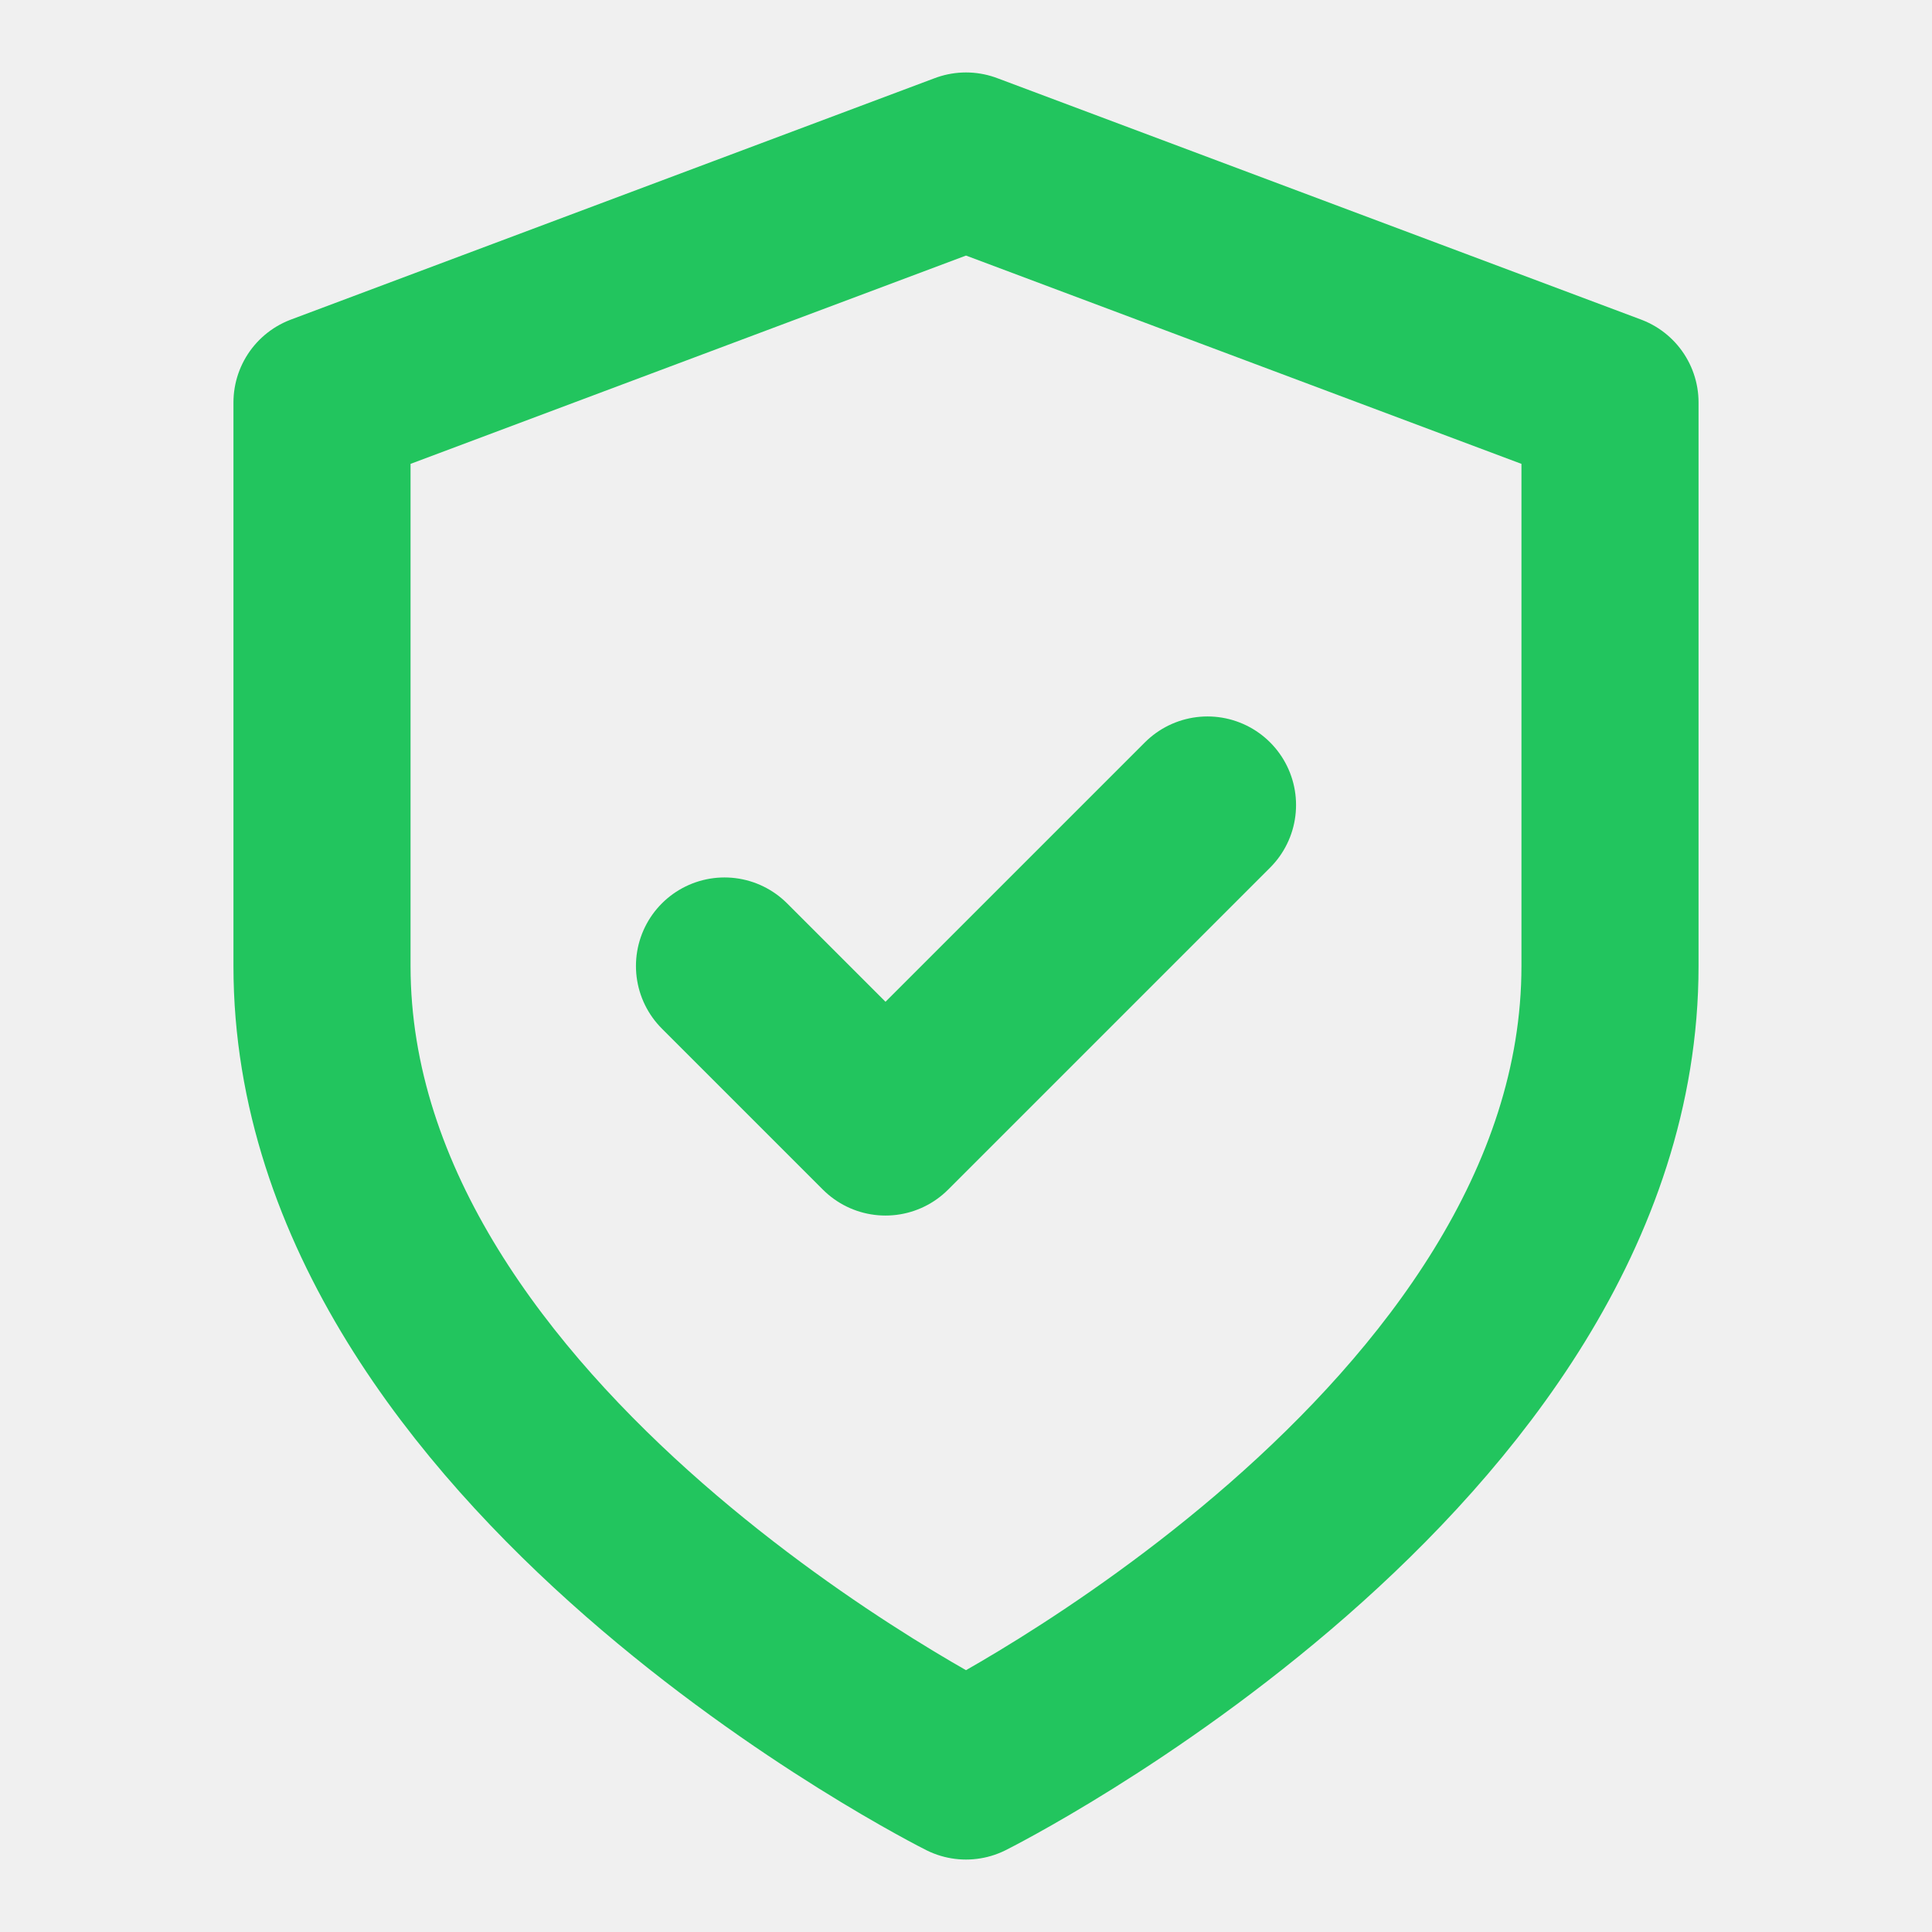
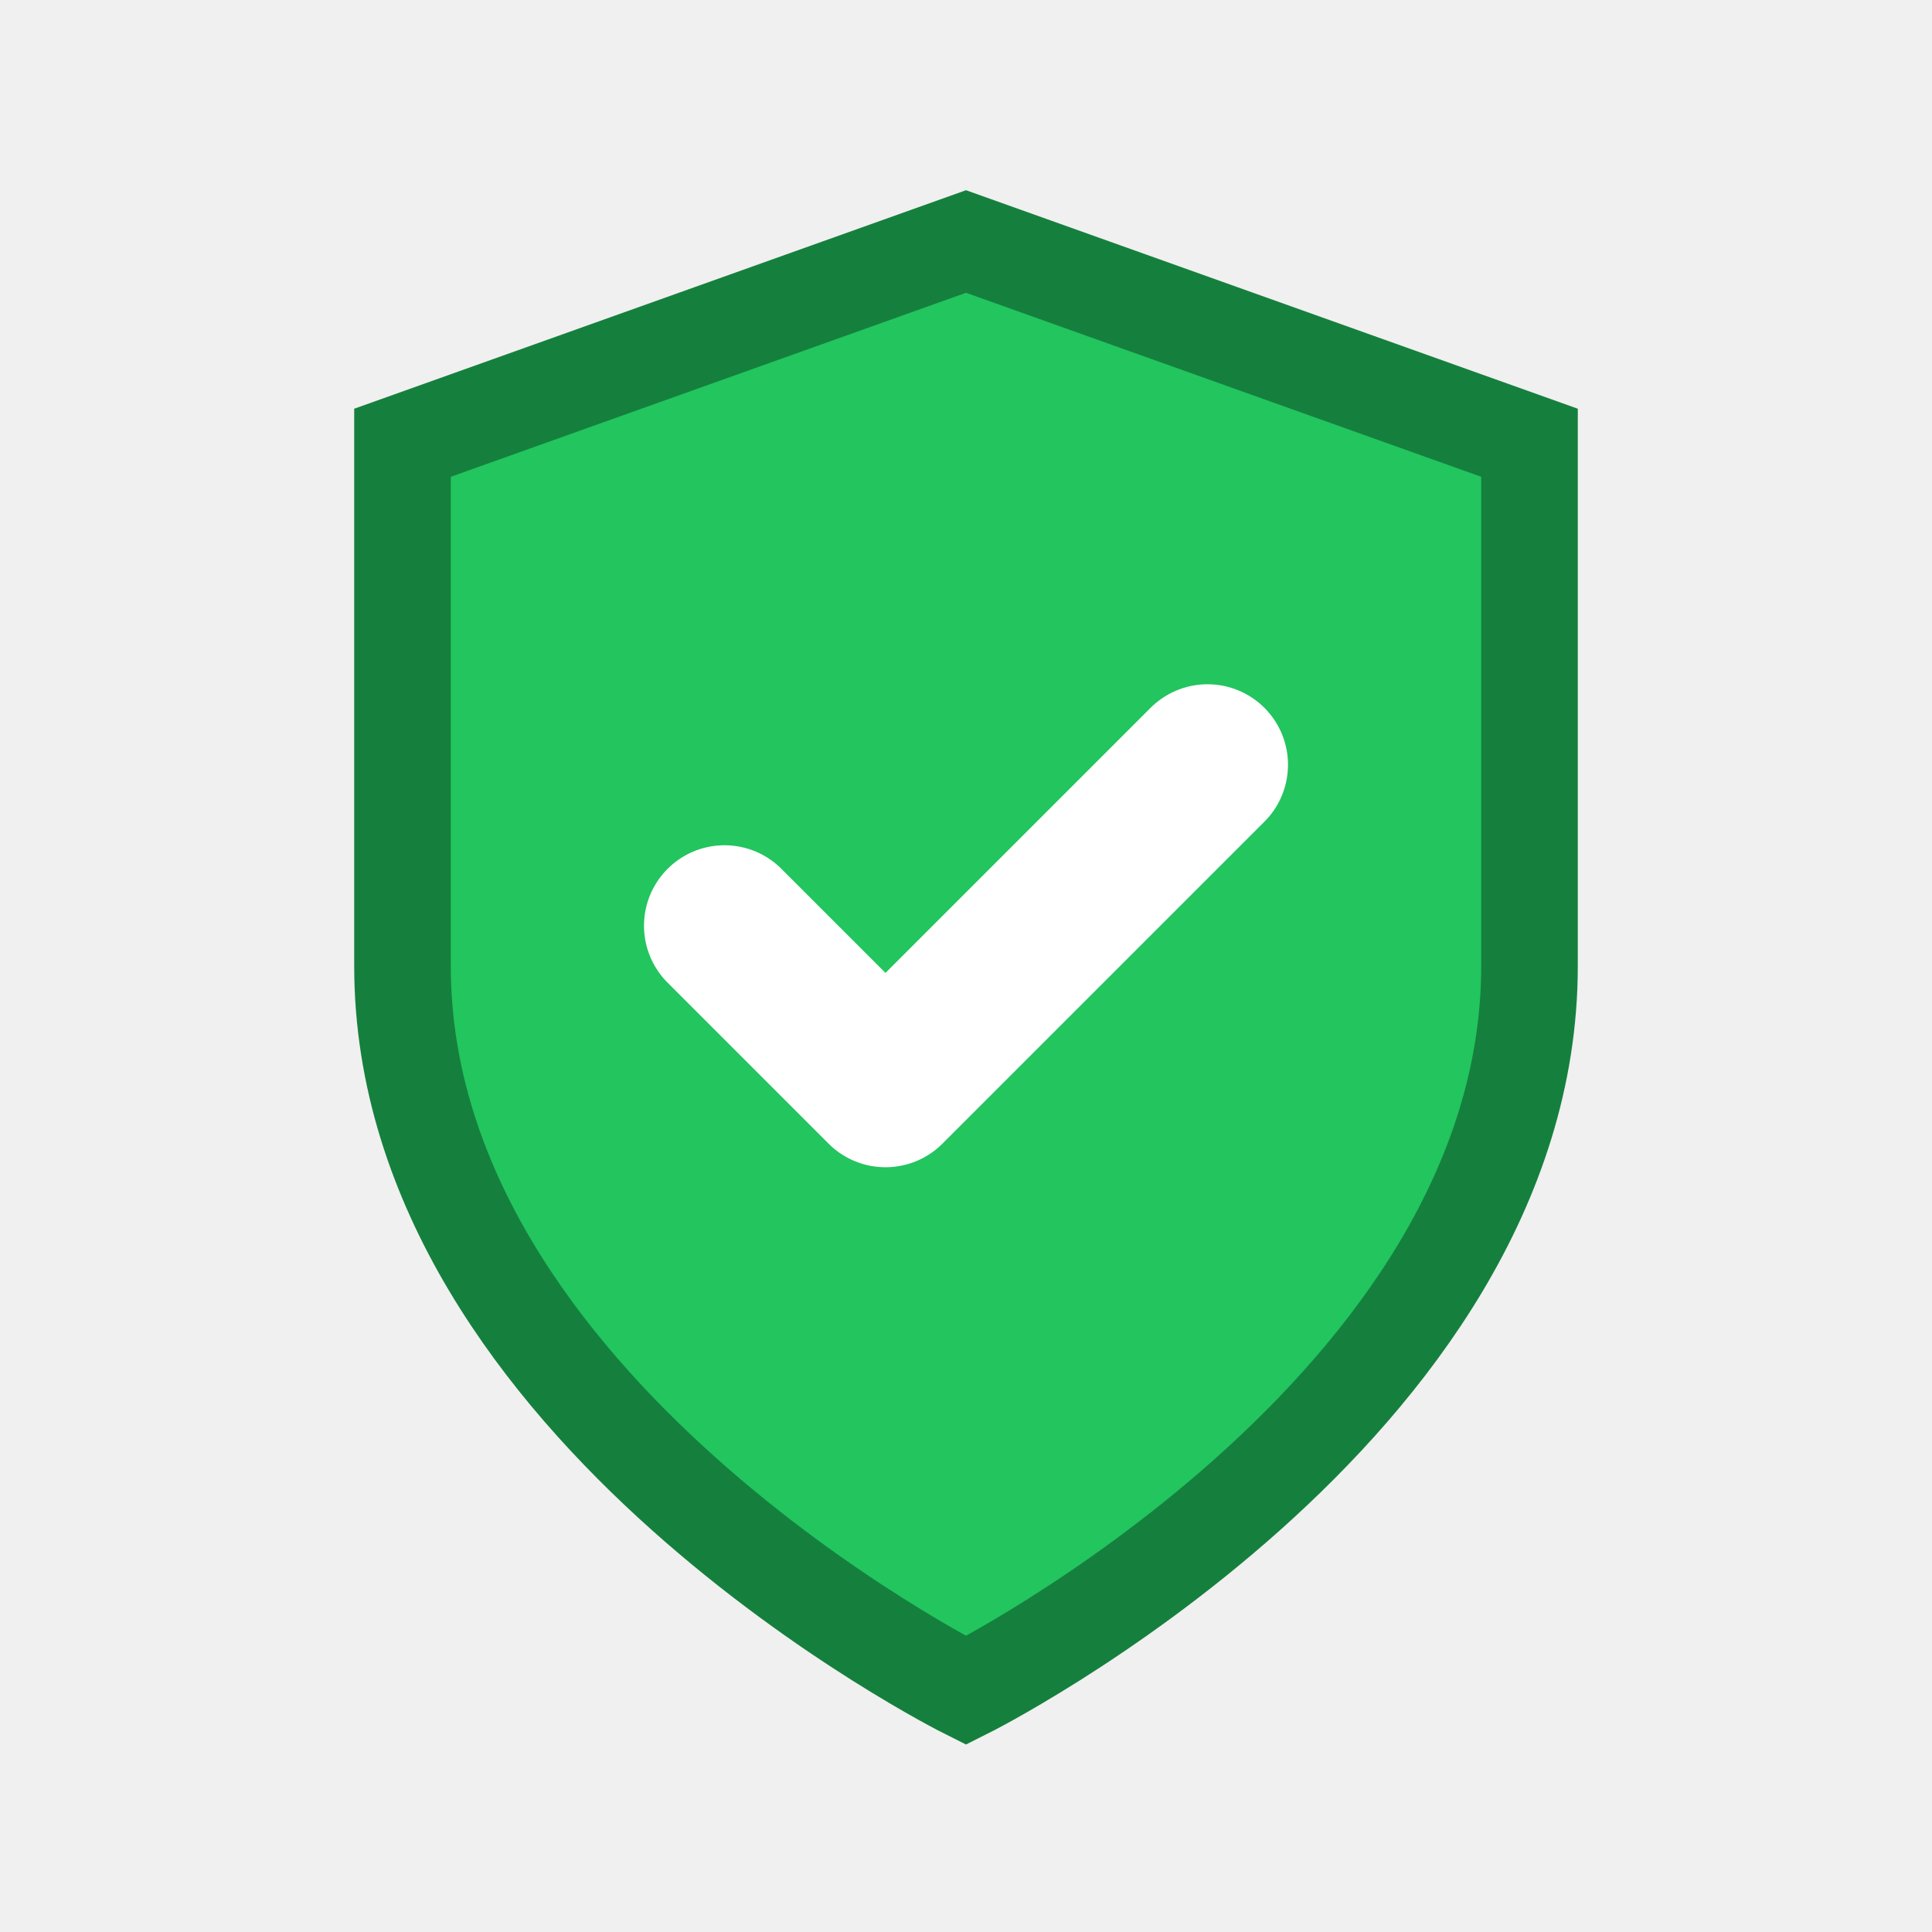
- <svg xmlns="http://www.w3.org/2000/svg" width="32" height="32" viewBox="0 0 24 24" fill="none" stroke="#22c55e" stroke-width="2.2" stroke-linecap="round" stroke-linejoin="round">
-   <path d="M12 22s8-4 8-10V5l-8-3-8 3v7c0 6 8 10 8 10z" />
-   <path d="m9 12 2 2 4-4" />
+ <svg xmlns="http://www.w3.org/2000/svg" width="32" height="32" viewBox="0 0 24 24" fill="none">
+   <path d="M12 21s7-3.5 7-9V5.5l-7-2.5-7 2.5V12c0 5.5 7 9 7 9z" fill="#22c55e" stroke="#15803d" stroke-width="1.2" />
+   <path d="m9 11.5 2 2 4-4" stroke="#ffffff" stroke-width="2" stroke-linecap="round" stroke-linejoin="round" />
</svg>
